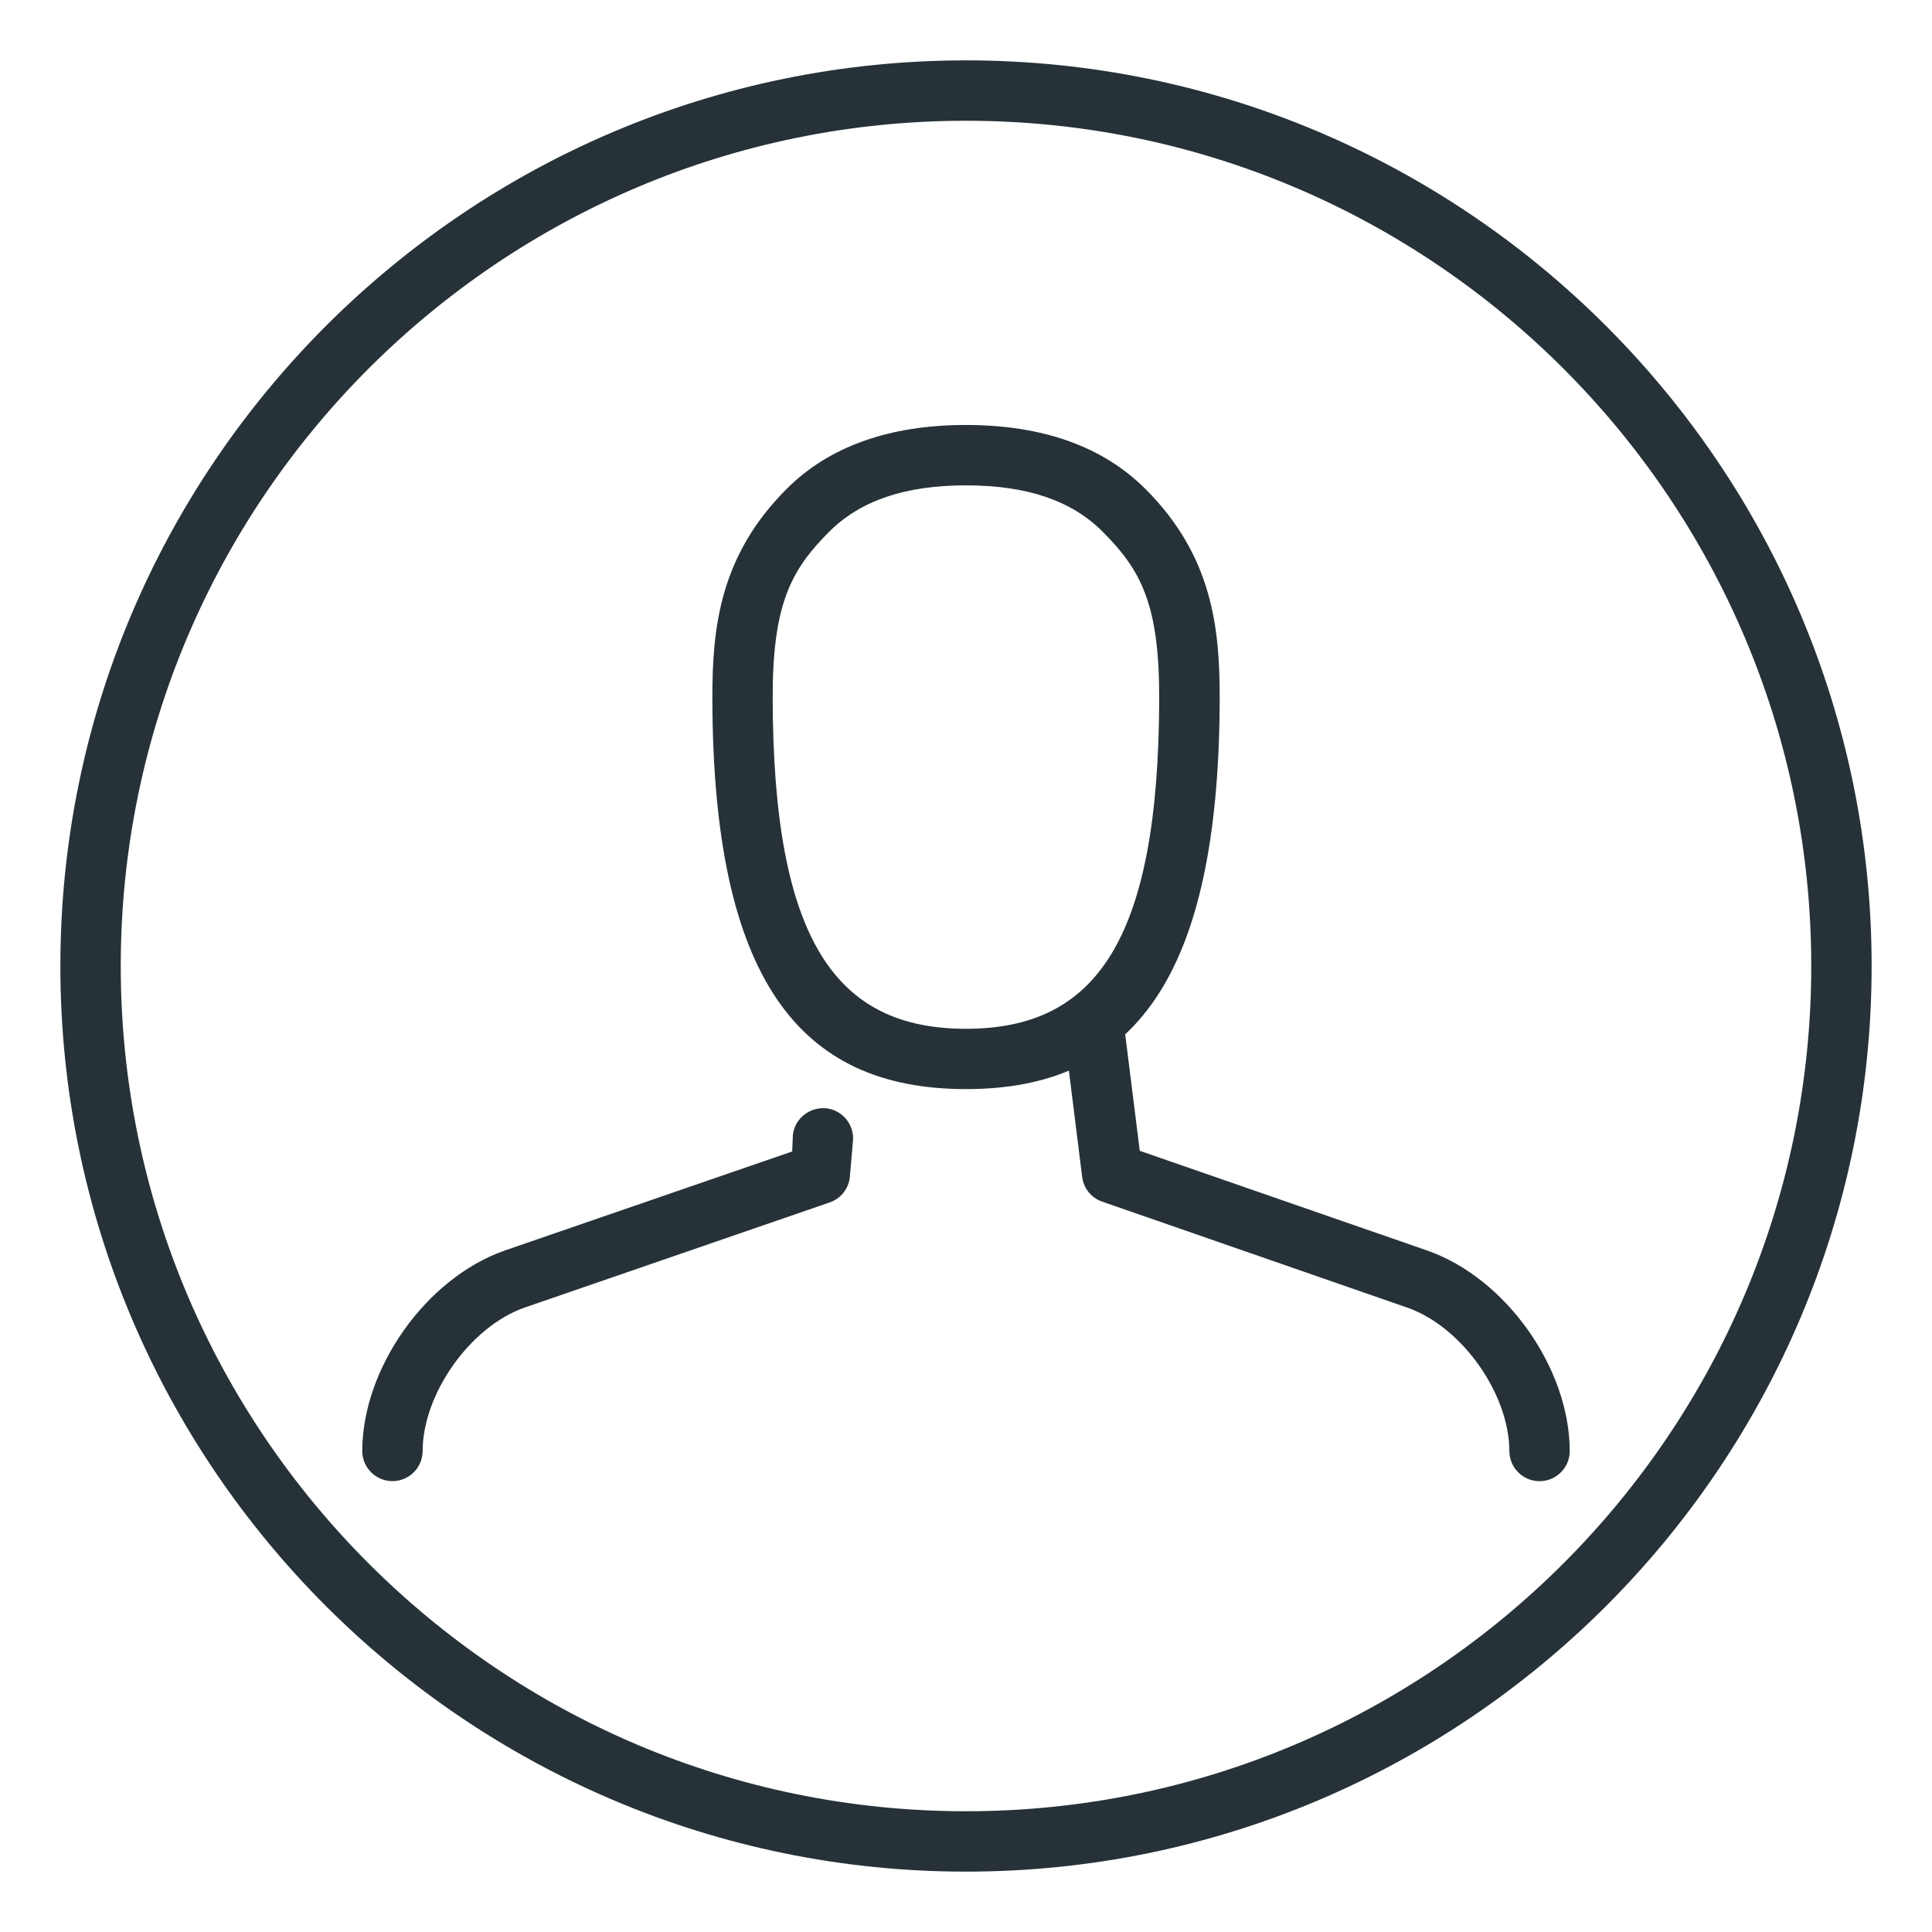
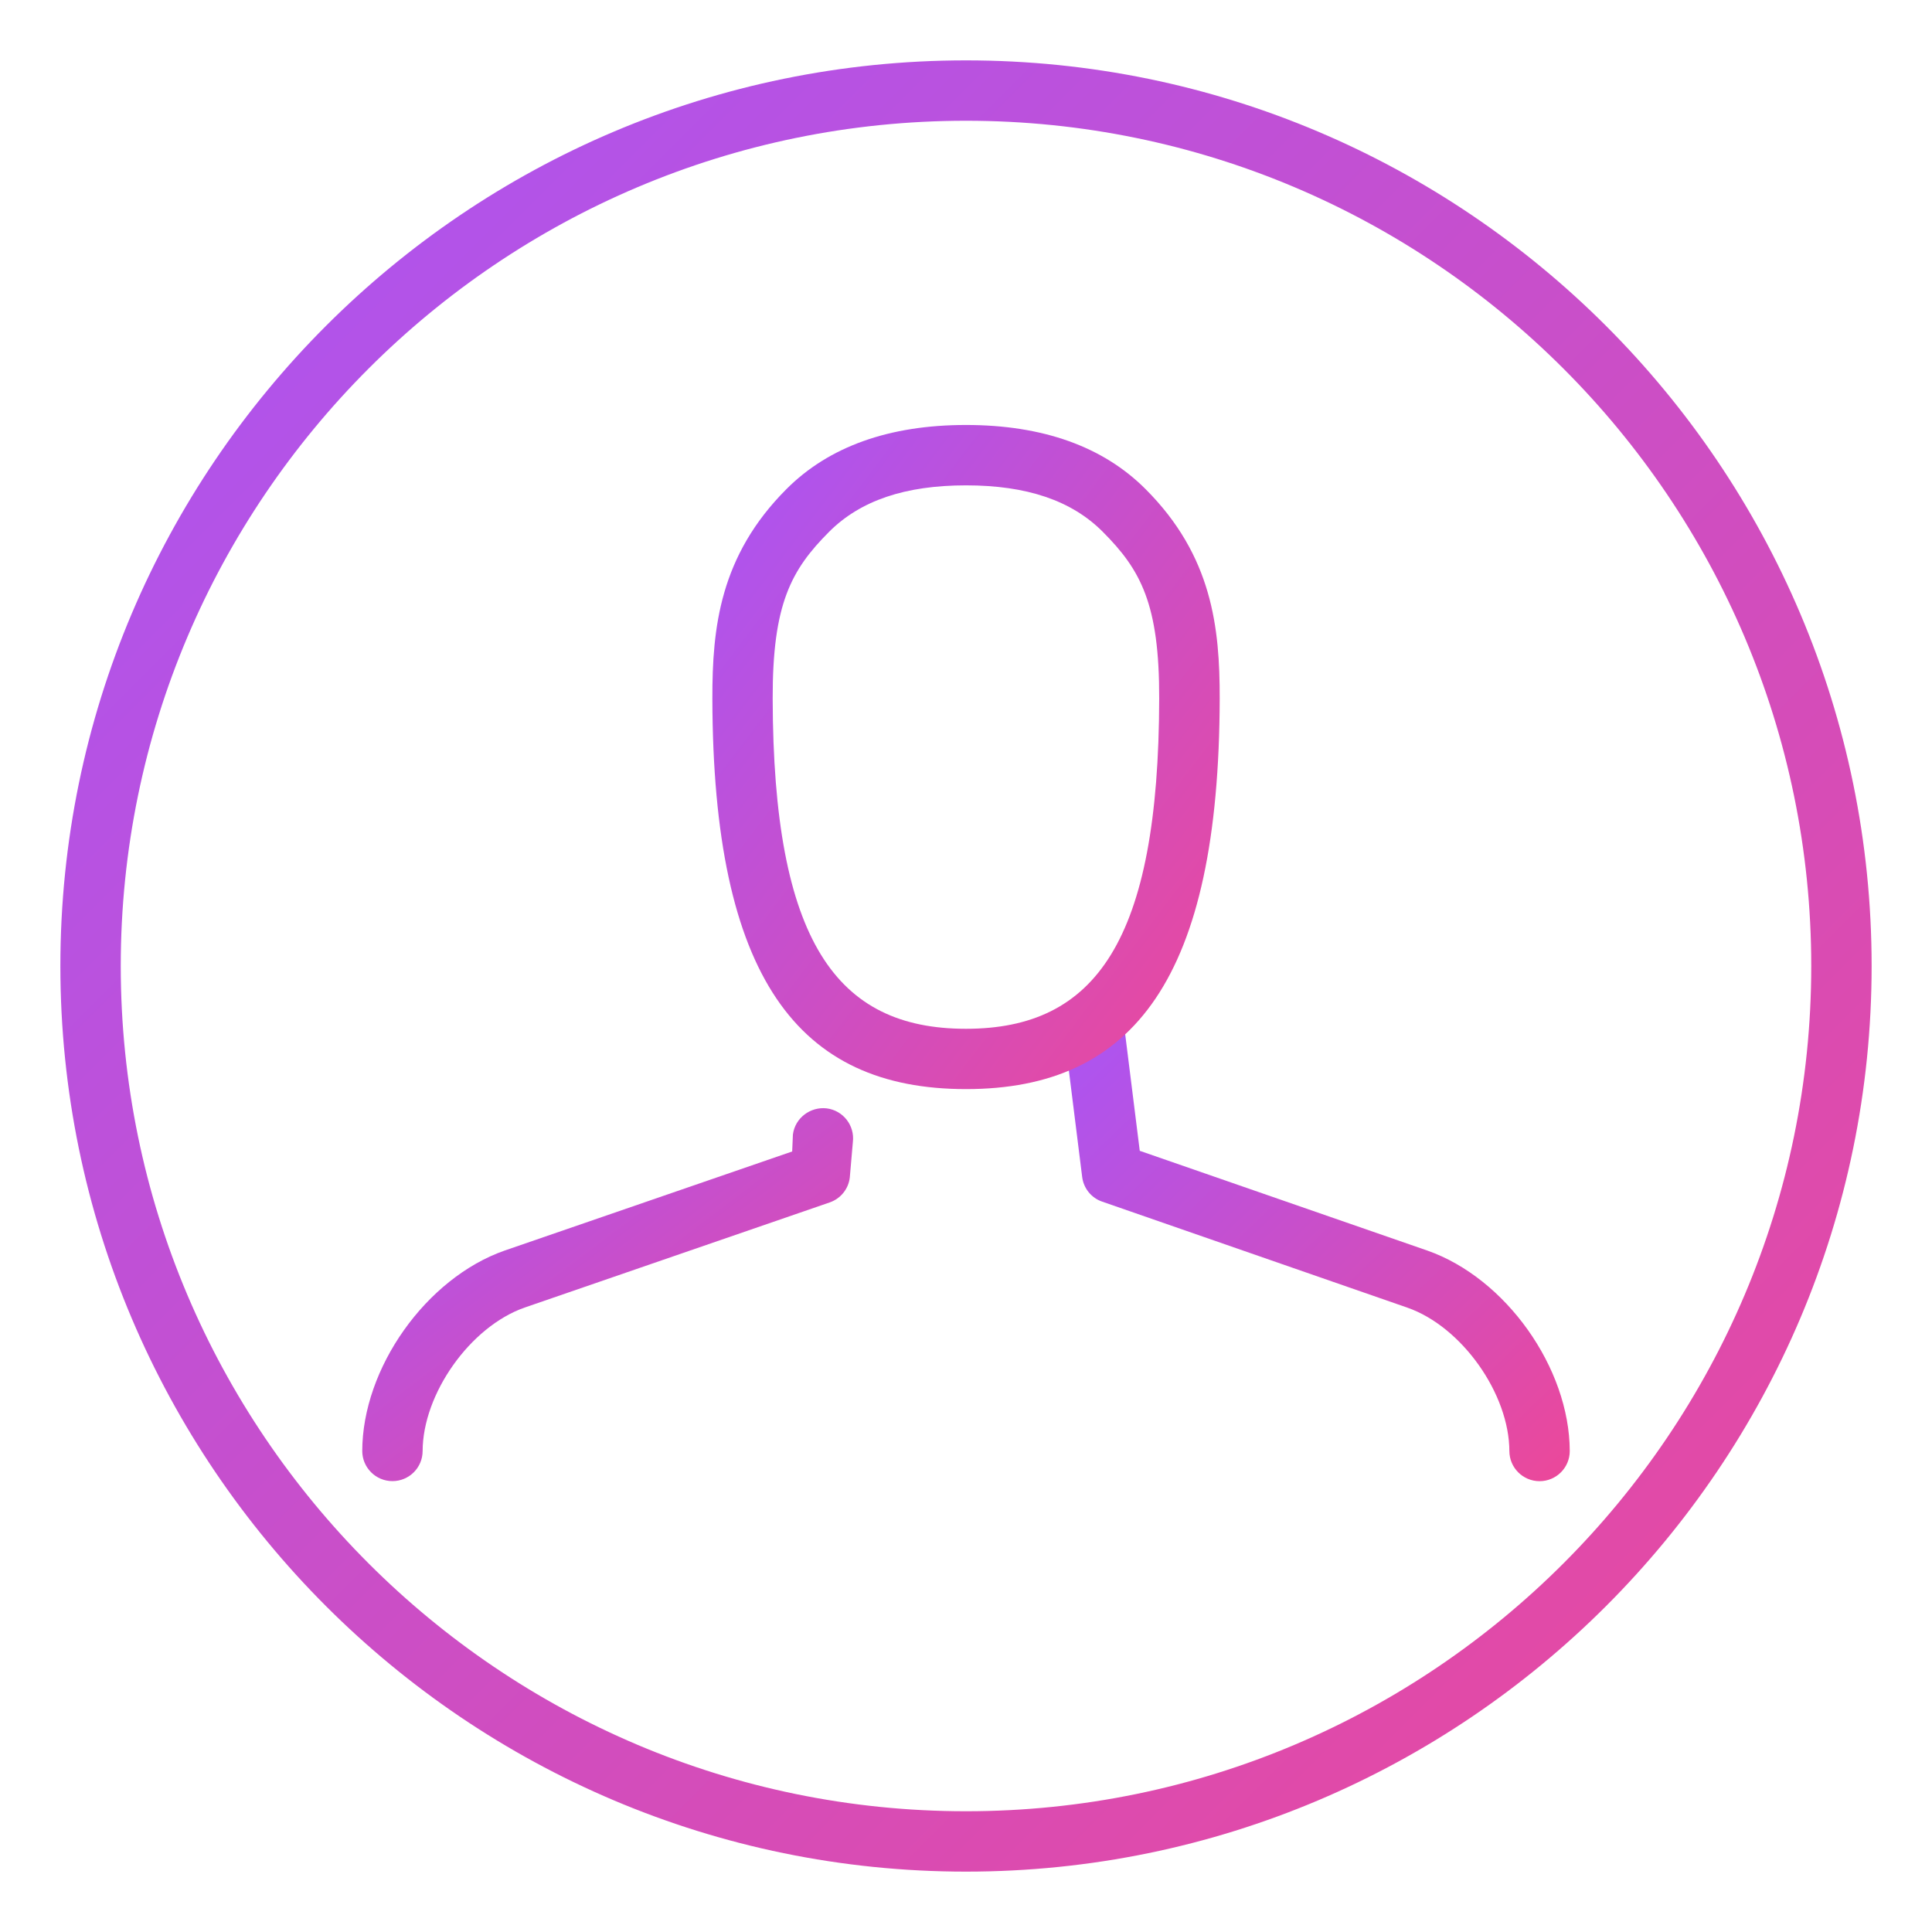
- <svg xmlns="http://www.w3.org/2000/svg" width="800px" height="800px" viewBox="0 0 32 32" enable-background="new 0 0 32 32" id="Layer_1" version="1.1" xml:space="preserve">
-   <g id="profile_x2C__person">
-     <g>
-       <g>
-         <g>
-           <path d="M16,31C7.729,31,1,24.271,1,16S7.729,1,16,1s15,6.729,15,15S24.271,31,16,31z M16,2C8.28,2,2,8.28,2,16      s6.28,14,14,14s14-6.28,14-14S23.72,2,16,2z" fill="#263238" />
-         </g>
-       </g>
-     </g>
-     <g>
-       <g id="team_3_">
-         <g>
-           <g>
-             <g>
-               <g>
-                 <path d="M23.64,20.713l-4.762-1.652l-0.323-2.584c-0.215,0.307-0.523,0.546-0.924,0.671l0.293,2.345         c0.023,0.189,0.152,0.349,0.332,0.41l5.055,1.756c0.9,0.314,1.689,1.427,1.689,2.381v-0.007c0,0.276,0.224,0.5,0.5,0.5         c0.275,0,0.499-0.223,0.5-0.498C25.997,22.656,24.94,21.168,23.64,20.713z" fill="#263238" />
-               </g>
-             </g>
-           </g>
-         </g>
-         <g>
-           <g>
-             <g>
-               <g>
-                 <path d="M6.5,24.532c-0.276,0-0.5-0.224-0.5-0.5v0.007c0-1.379,1.059-2.871,2.359-3.326l4.762-1.641         l0.012-0.28c0.034-0.274,0.289-0.465,0.559-0.434c0.273,0.034,0.468,0.284,0.434,0.559l-0.051,0.589         c-0.023,0.189-0.153,0.348-0.333,0.41l-5.054,1.742C7.789,21.973,7,23.086,7,24.039v-0.007C7,24.309,6.776,24.532,6.5,24.532         z" fill="#263238" />
-               </g>
-             </g>
-           </g>
-         </g>
-         <g>
-           <g>
-             <g>
-               <g>
-                 <g>
-                   <path d="M16,18.039c-2.779,0-4.192-1.844-4.201-6.469c-0.002-1.174,0.123-2.363,1.227-3.469          C13.729,7.396,14.729,7.039,16,7.039s2.271,0.357,2.975,1.063c1.104,1.105,1.229,2.295,1.227,3.469          C20.192,16.195,18.779,18.039,16,18.039z M16,8.039c-1.009,0-1.75,0.252-2.267,0.769c-0.632,0.633-0.938,1.2-0.935,2.761          c0.008,4.018,1.055,5.471,3.201,5.471s3.193-1.453,3.201-5.471c0.003-1.561-0.303-2.128-0.935-2.761          C17.75,8.291,17.009,8.039,16,8.039z" fill="#263238" />
-                 </g>
-               </g>
-             </g>
-           </g>
-         </g>
-       </g>
-     </g>
+ <svg xmlns="http://www.w3.org/2000/svg" width="24" height="24" viewBox="0 0 32 32" version="1.1">
+   <defs>
+     <linearGradient id="cosmic-grad" x1="0%" y1="0%" x2="100%" y2="100%">
+       <stop offset="0%" style="stop-color:#a855f7;stop-opacity:1" />
+       <stop offset="100%" style="stop-color:#ec4899;stop-opacity:1" />
+     </linearGradient>
+   </defs>
+   <g fill="url(#cosmic-grad)">
+     <path d="M16,31C7.729,31,1,24.271,1,16S7.729,1,16,1s15,6.729,15,15S24.271,31,16,31z M16,2C8.28,2,2,8.28,2,16s6.28,14,14,14s14-6.28,14-14S23.72,2,16,2z" />
+     <path d="M23.64,20.713l-4.762-1.652l-0.323-2.584c-0.215,0.307-0.523,0.546-0.924,0.671l0.293,2.345c0.023,0.189,0.152,0.349,0.332,0.41l5.055,1.756c0.9,0.314,1.689,1.427,1.689,2.381v-0.007c0,0.276,0.224,0.5,0.5,0.5s0.499-0.223,0.5-0.498C25.997,22.656,24.94,21.168,23.64,20.713z" />
+     <path d="M6.5,24.532c-0.276,0-0.5-0.224-0.5-0.5v0.007c0-1.379,1.059-2.871,2.359-3.326l4.762-1.641l0.012-0.28c0.034-0.274,0.289-0.465,0.559-0.434c0.273,0.034,0.468,0.284,0.434,0.559l-0.051,0.589c-0.023,0.189-0.153,0.348-0.333,0.41l-5.054,1.742C7.789,21.973,7,23.086,7,24.039v-0.007C7,24.309,6.776,24.532,6.5,24.532z" />
+     <path d="M16,18.039c-2.779,0-4.192-1.844-4.201-6.469c-0.002-1.174,0.123-2.363,1.227-3.469C13.729,7.396,14.729,7.039,16,7.039s2.271,0.357,2.975,1.063c1.104,1.105,1.229,2.295,1.227,3.469C20.192,16.195,18.779,18.039,16,18.039z M16,8.039c-1.009,0-1.75,0.252-2.267,0.769c-0.632,0.633-0.938,1.2-0.935,2.761c0.008,4.018,1.055,5.471,3.201,5.471s3.193-1.453,3.201-5.471c0.003-1.561-0.303-2.128-0.935-2.761C17.75,8.291,17.009,8.039,16,8.039z" />
  </g>
</svg>
